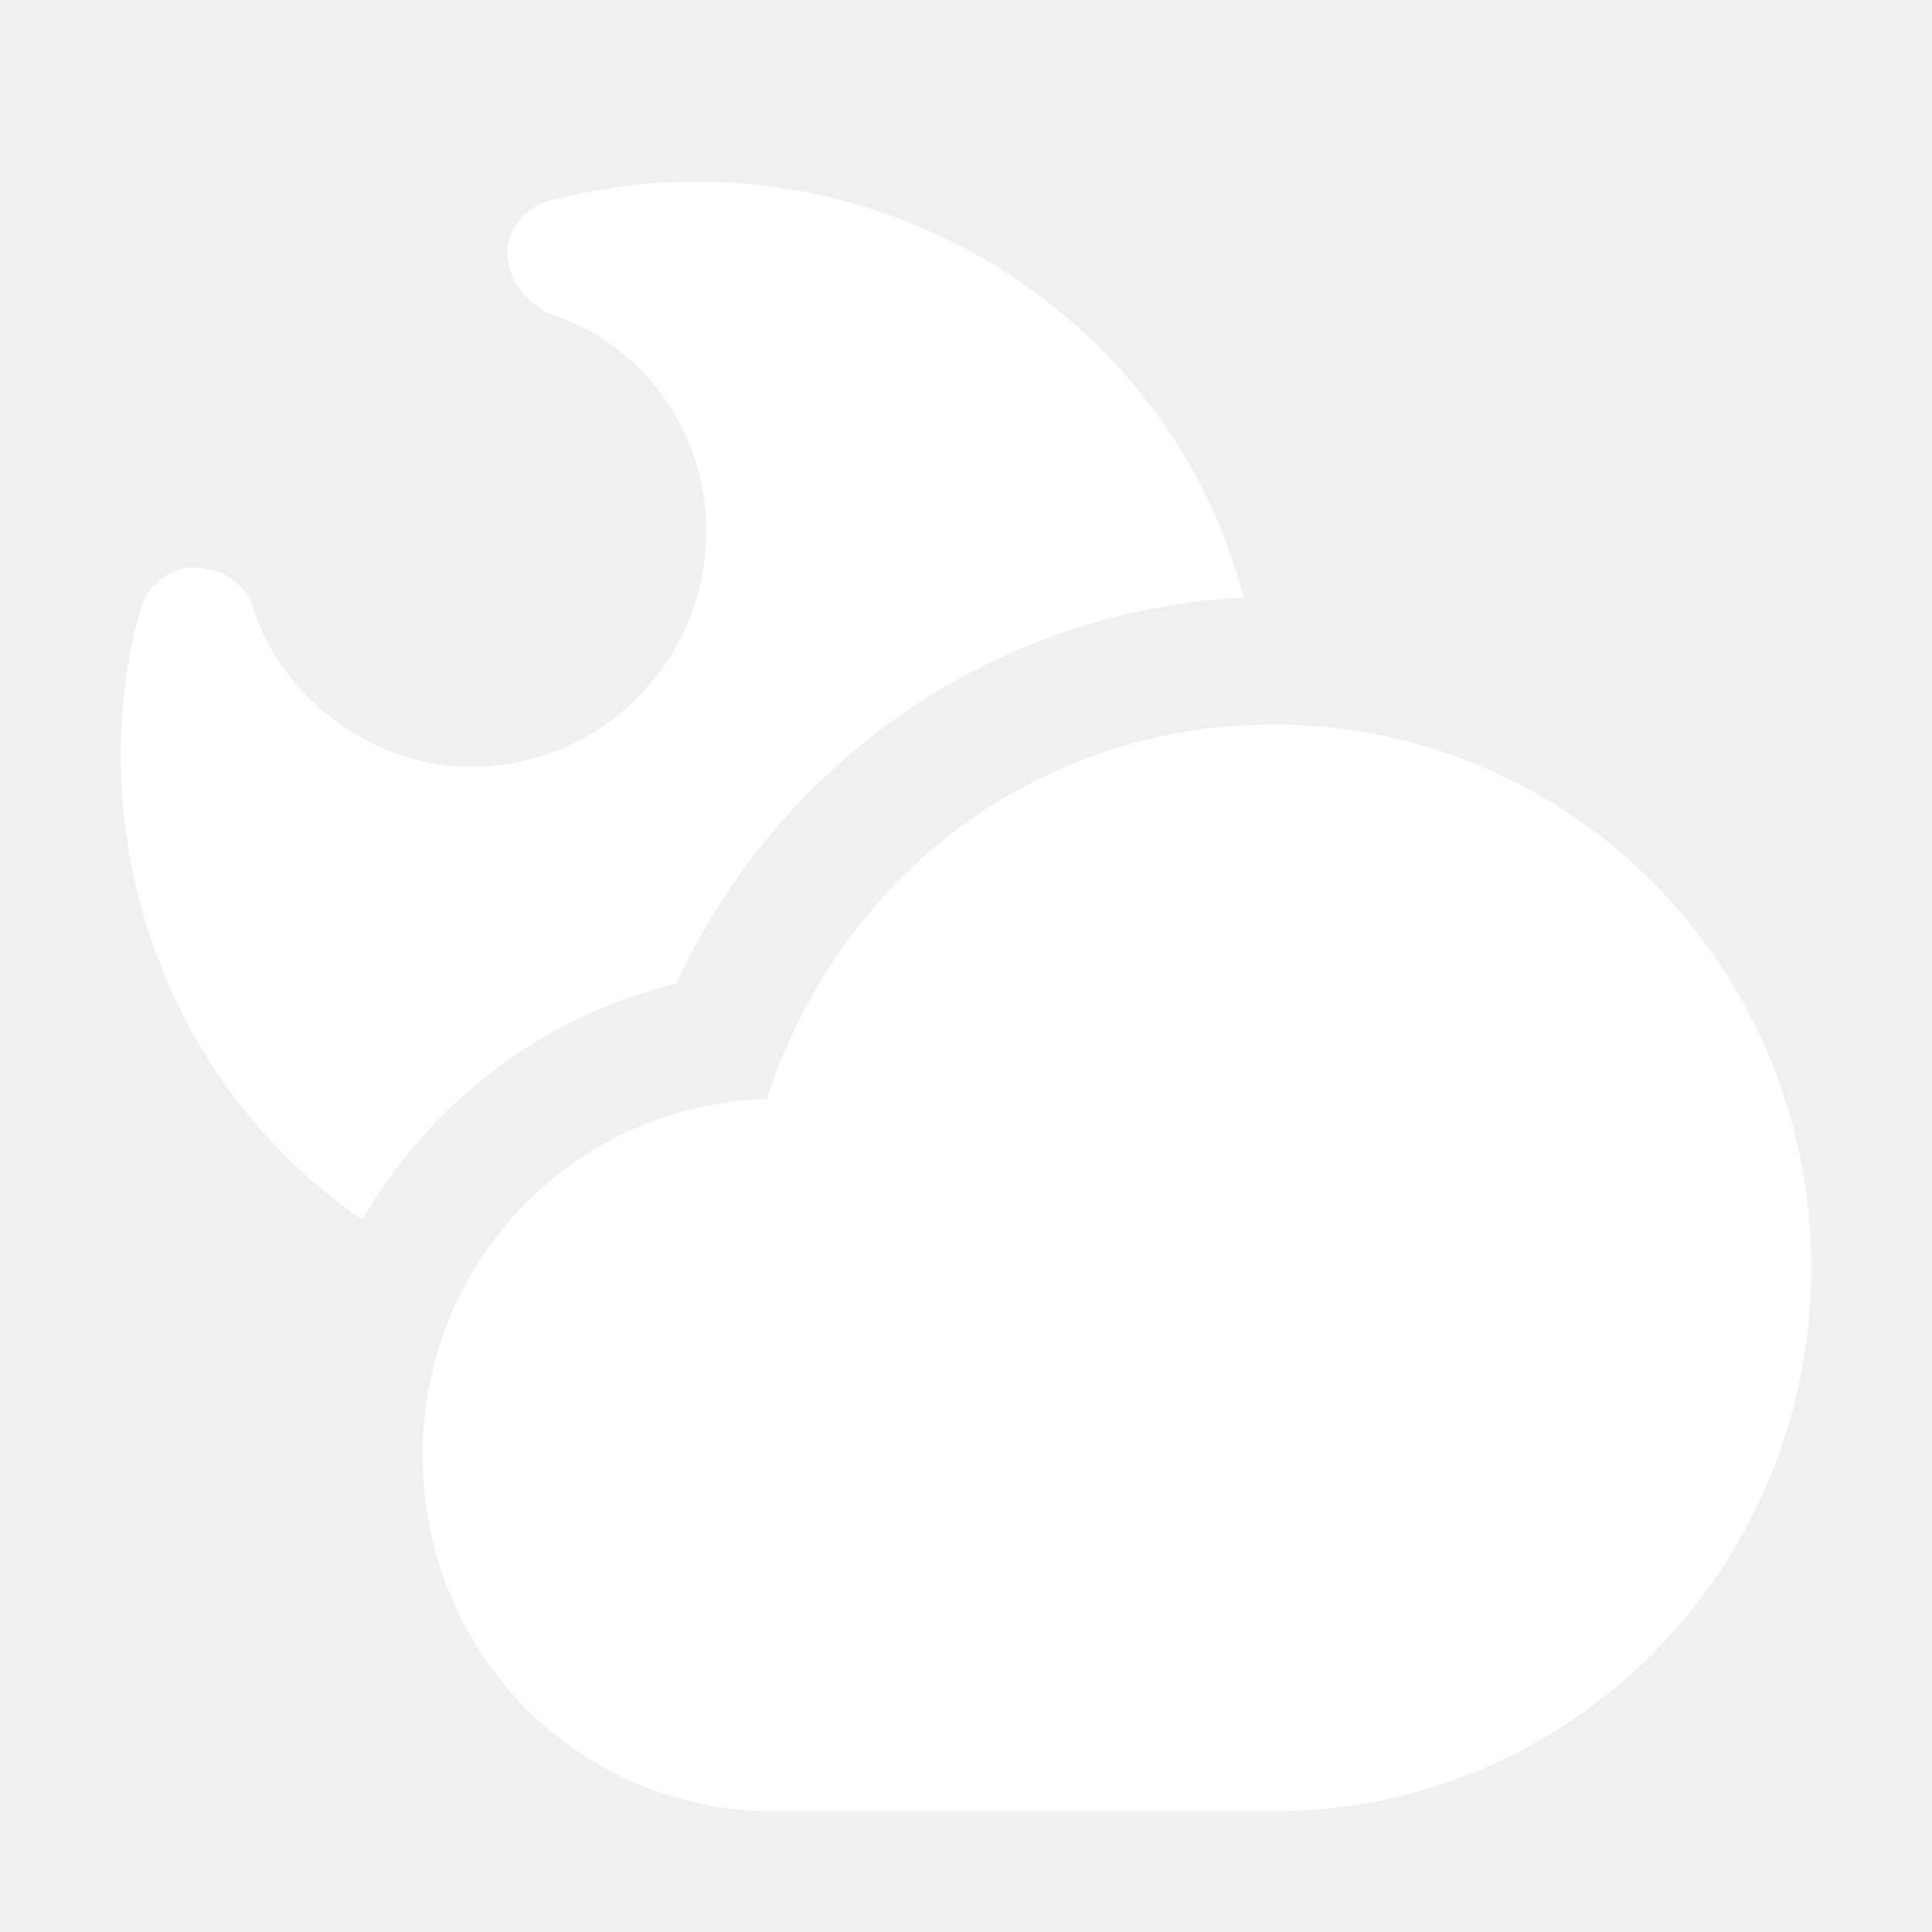
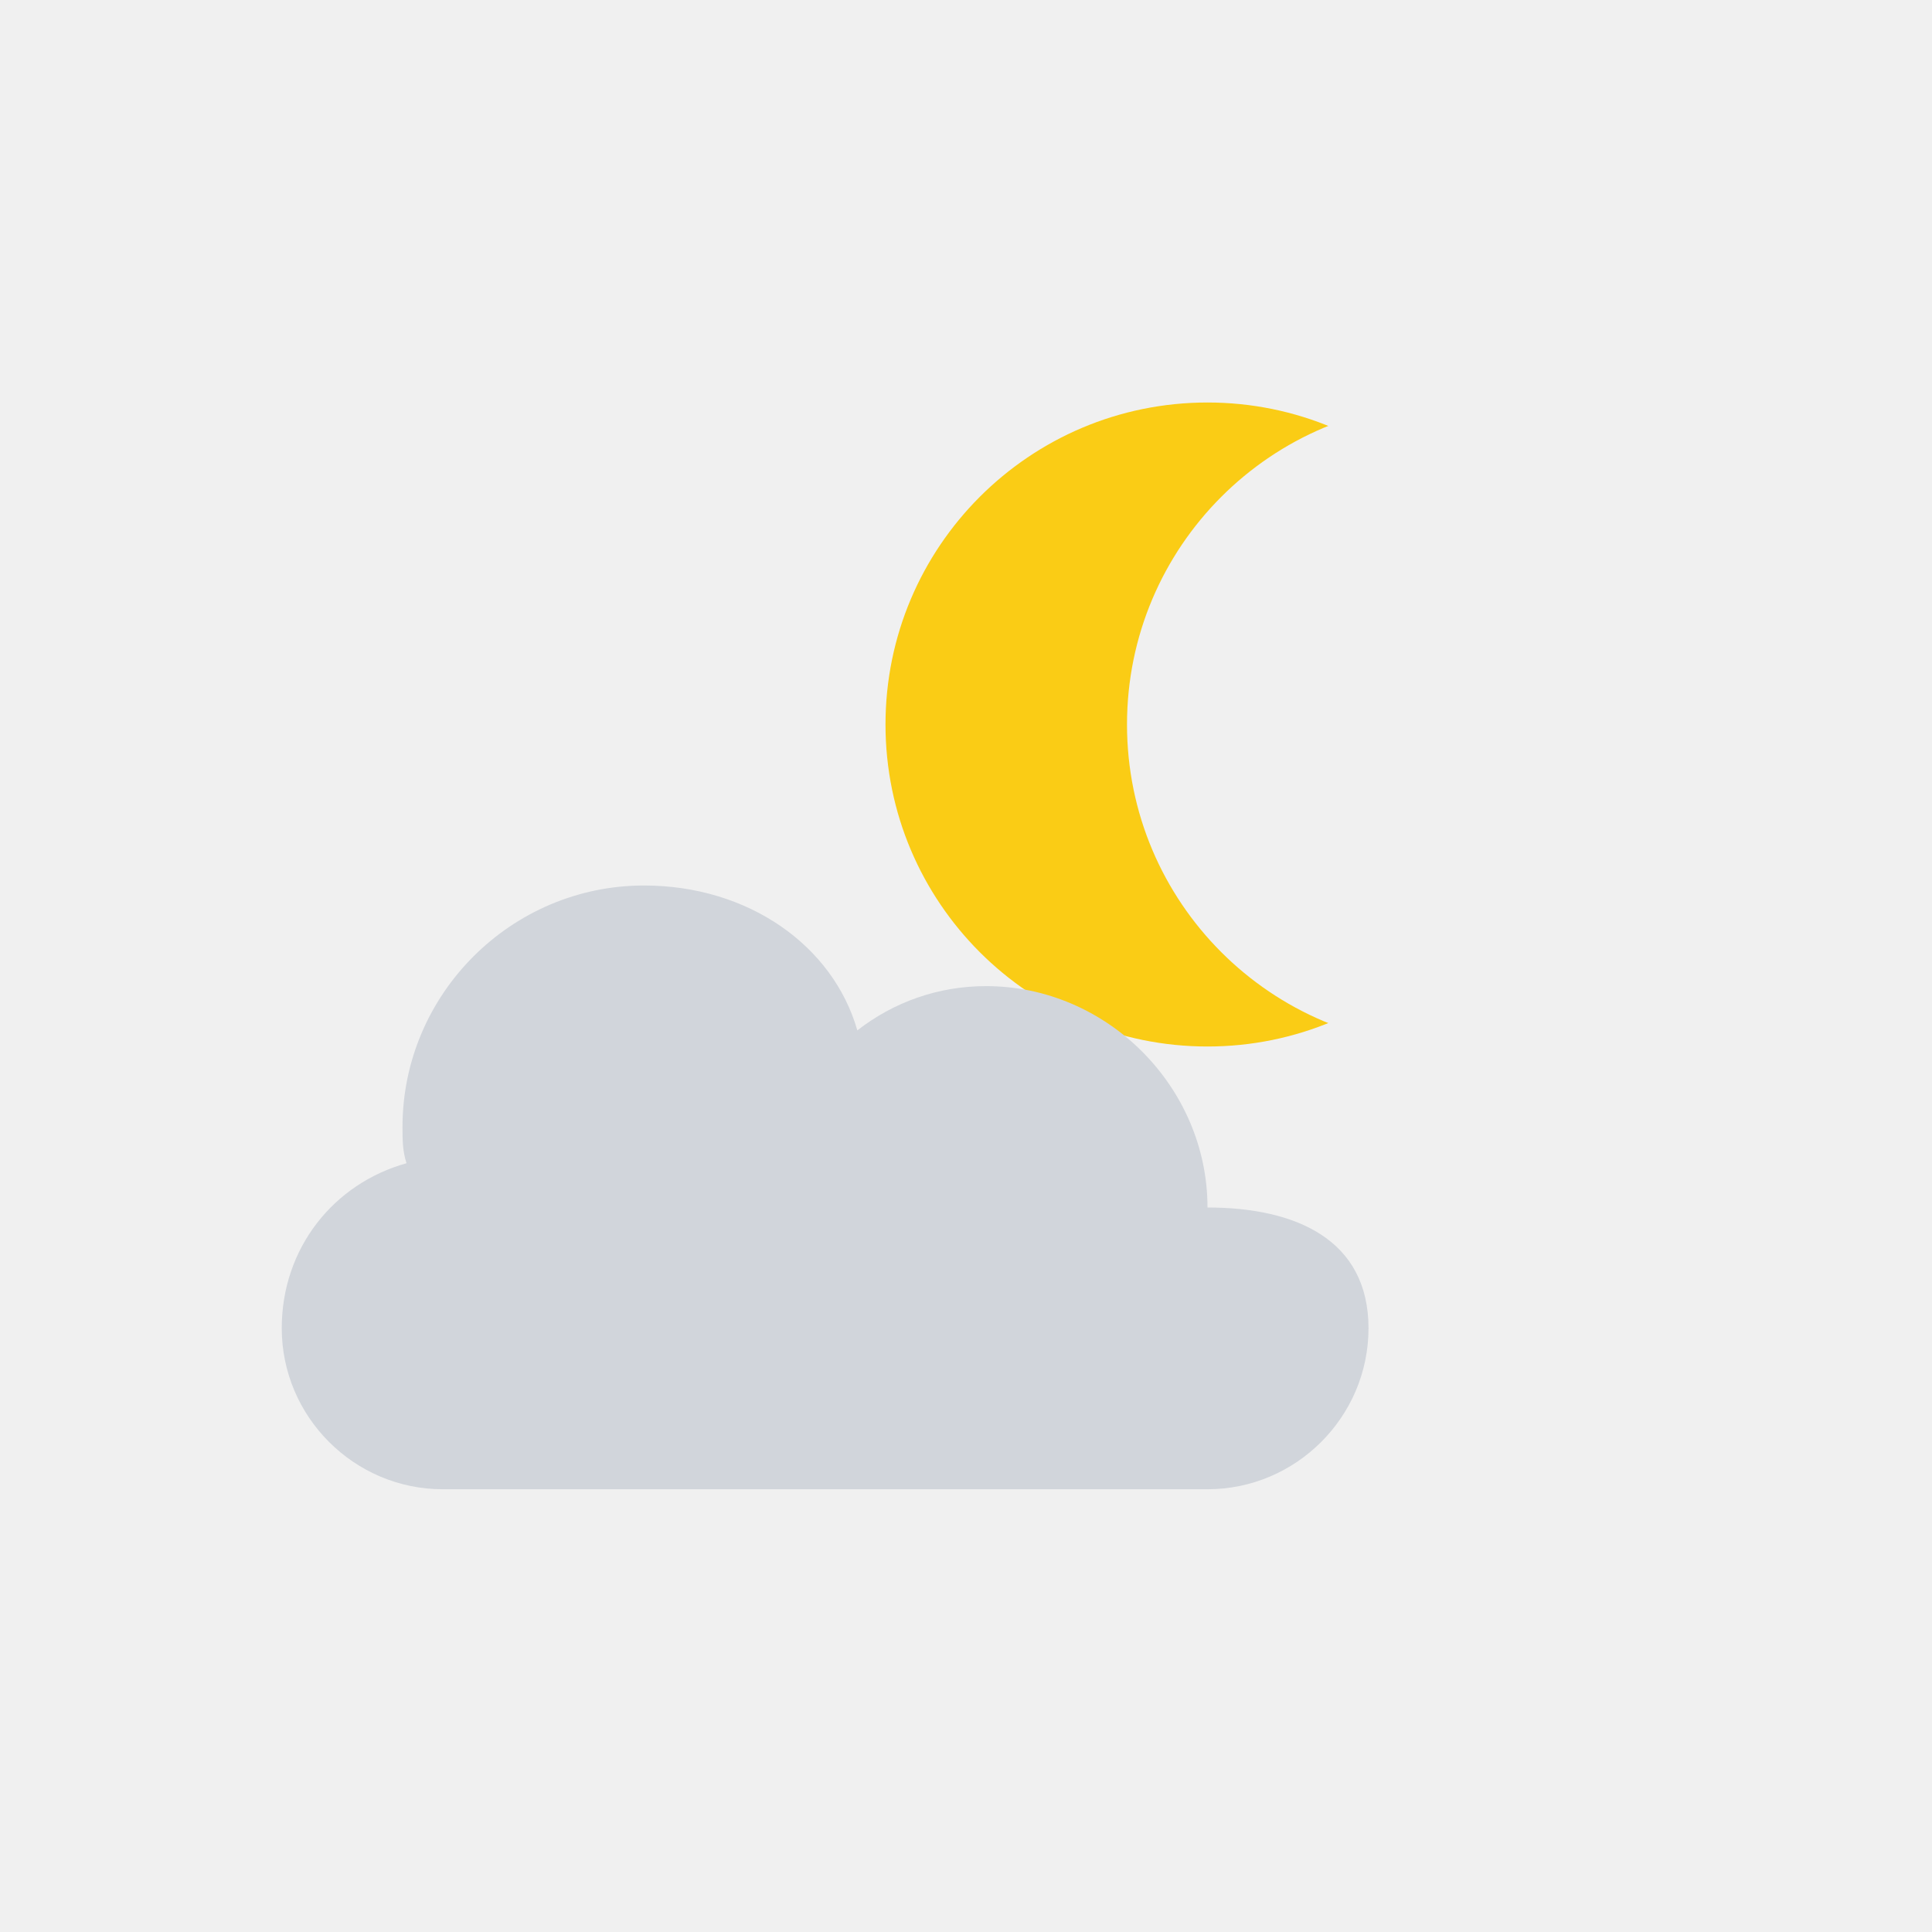
- <svg xmlns="http://www.w3.org/2000/svg" fill="#fff" height="800px" width="800px" version="1.1" id="Icons" viewBox="0 0 32 32" xml:space="preserve">
-   <g>
-     <path d="M21.1,30h-8.3C9.6,30,7,27.4,7,24.1c0-3.2,2.5-5.8,5.7-5.9c1.2-3.7,4.5-6.2,8.4-6.2c4.9,0,8.9,4,8.9,9S26,30,21.1,30z" />
-   </g>
-   <path d="M6,20.2c1.1-1.9,3-3.4,5.2-3.9c1.7-3.7,5.3-6.2,9.4-6.4C19.4,5.2,14.4,2,9.2,3.3C8.7,3.4,8.4,3.8,8.4,4.2s0.3,0.8,0.7,1  c1.6,0.5,2.6,2,2.6,3.6c0,2.1-1.7,3.9-3.9,3.9c-1.6,0-3.1-1.1-3.6-2.6c-0.1-0.4-0.5-0.7-1-0.7c-0.4,0-0.8,0.3-0.9,0.8  C2.1,10.9,2,11.7,2,12.5C2,15.6,3.5,18.5,6,20.2z" />
+ <svg xmlns="http://www.w3.org/2000/svg" viewBox="0 0 48 48">
+   <defs>
+     <mask id="moonMask">
+       <rect width="100%" height="100%" fill="white" />
+       <circle cx="36" cy="18" r="8" fill="black" />
+     </mask>
+   </defs>
+   <circle cx="30" cy="18" r="8" fill="#facc15" mask="url(#moonMask)" />
+   <path d="M30 30c0-3-2.5-5.5-5.5-5.5-1.2 0-2.3.4-3.2 1.1C20.7 23.5 18.6 22 16 22c-3.3 0-6 2.7-6 6 0 .3 0 .6.1.9C8.3 29.4 7 31 7 33c0 2.2 1.8 4 4 4h19c2.2 0 4-1.8 4-4s-1.8-3-4-3z" fill="#d1d5db" />
</svg>
